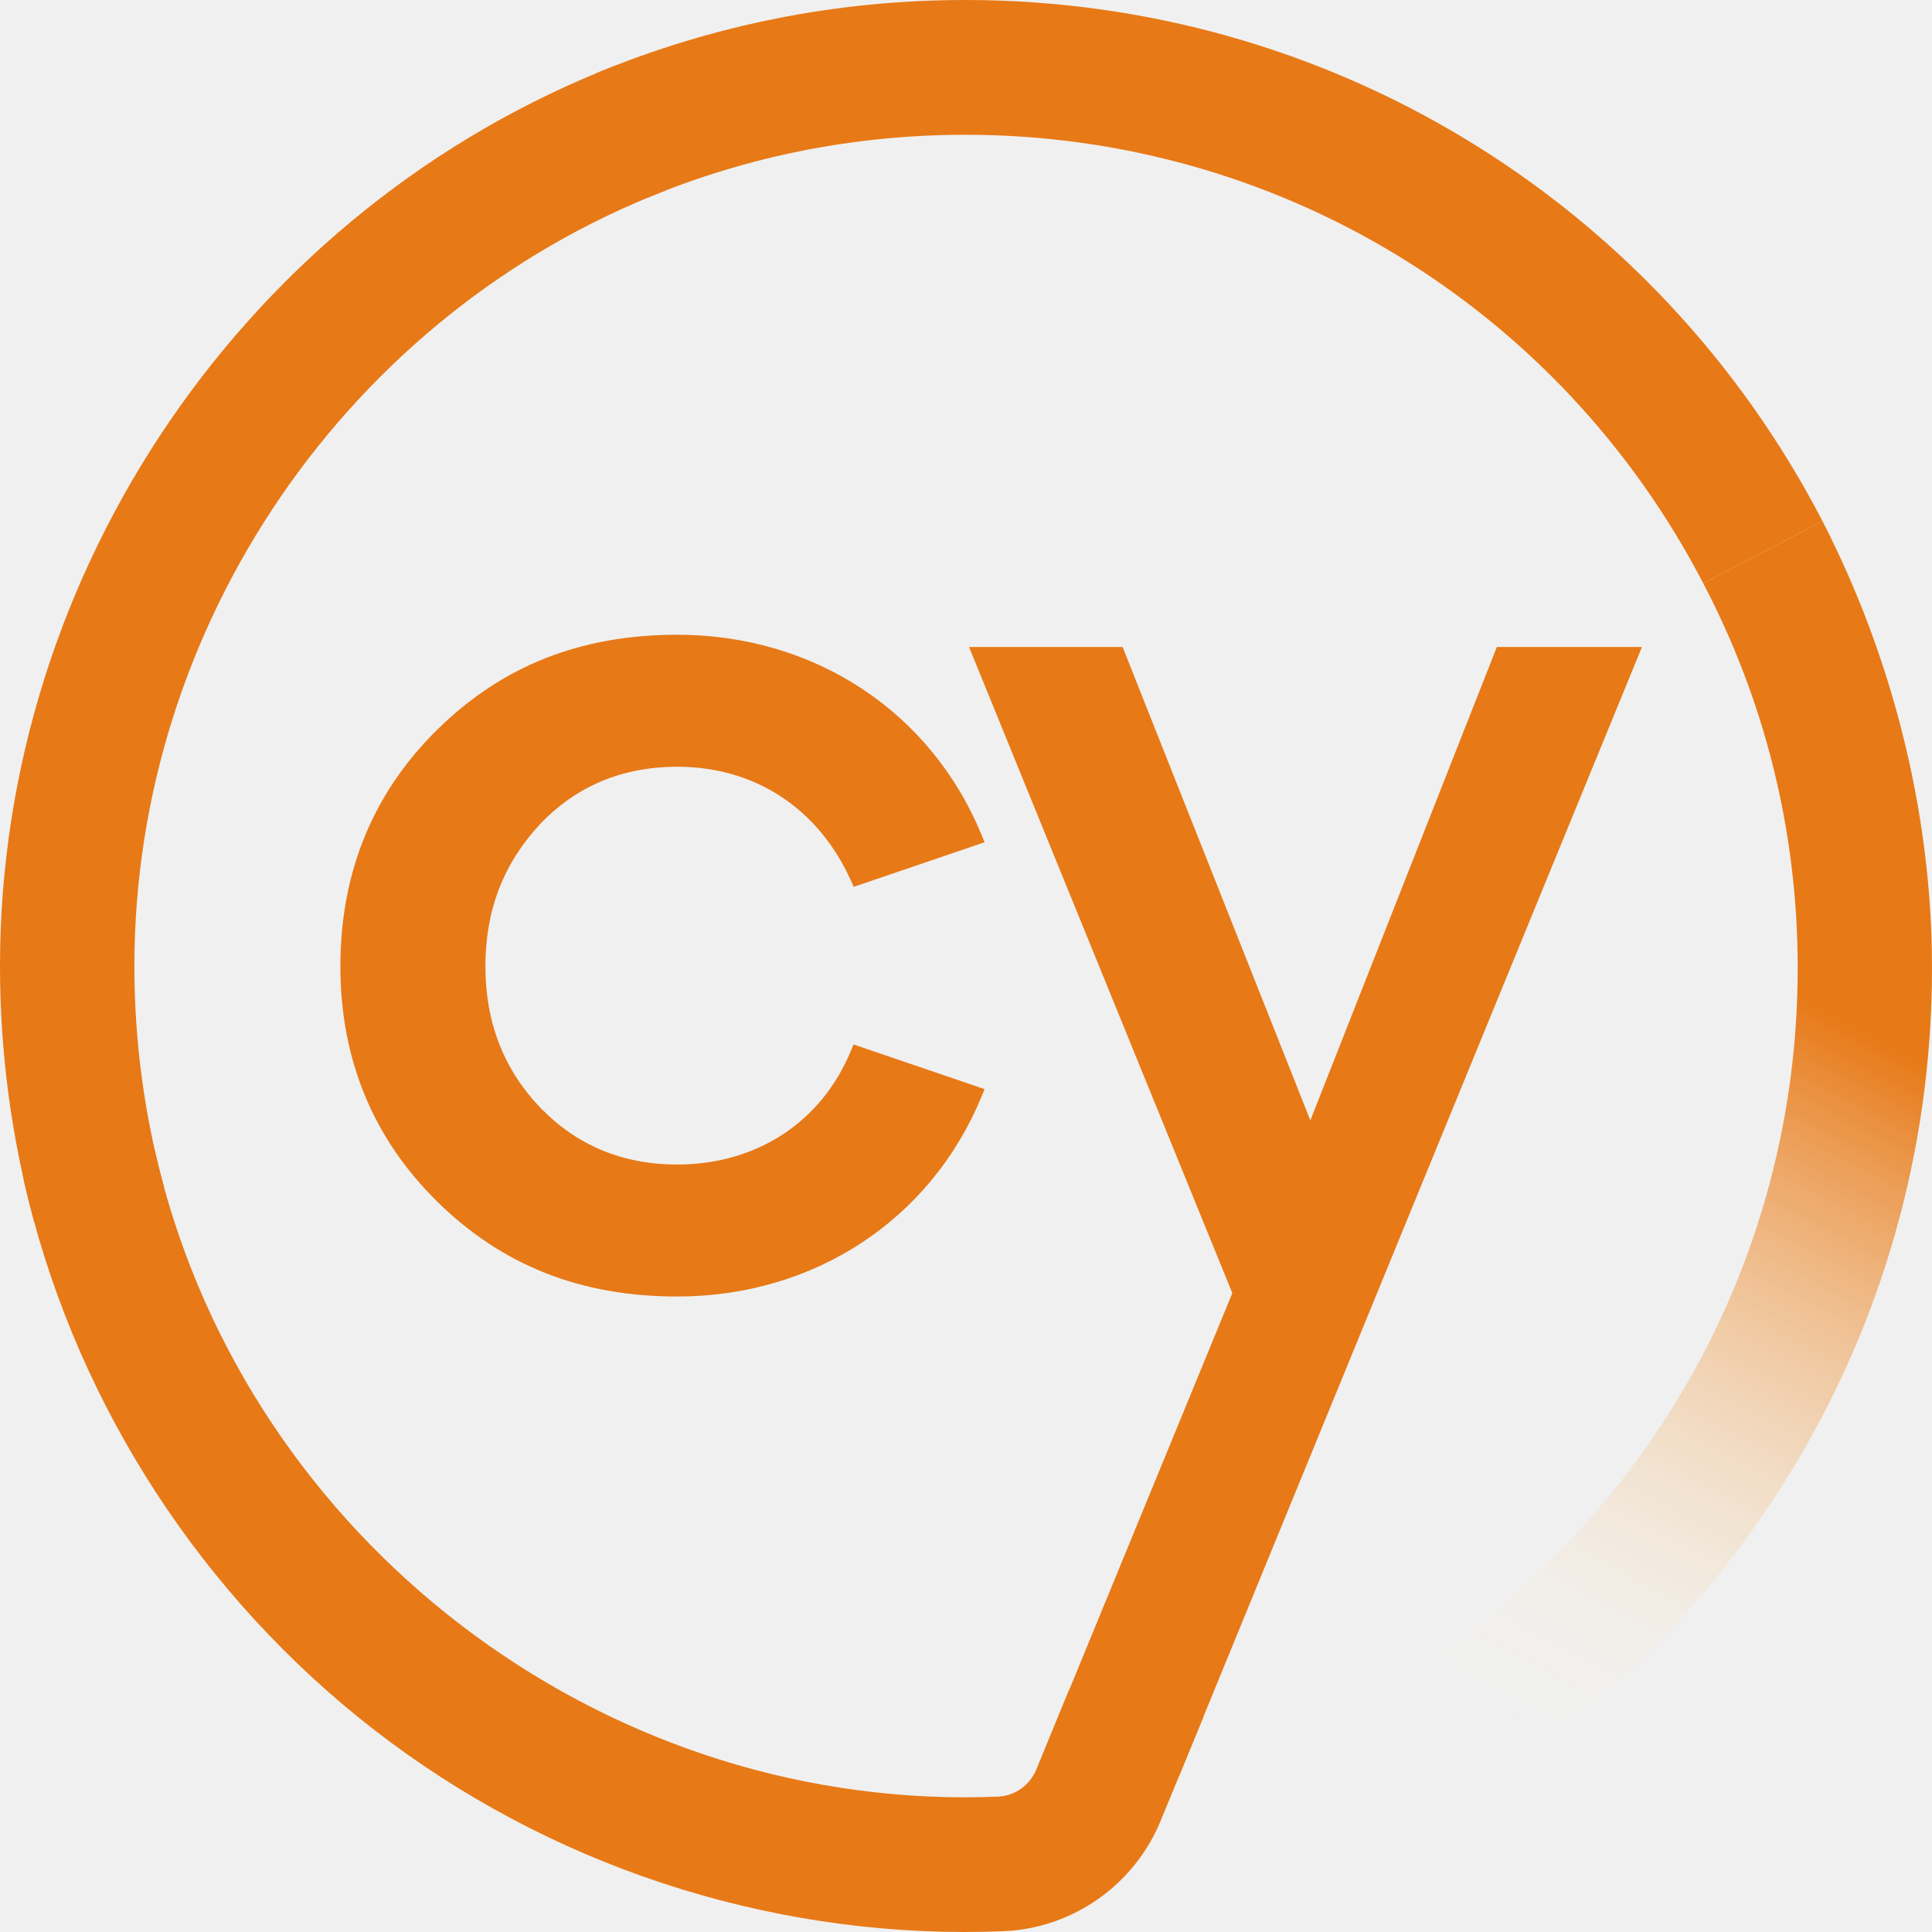
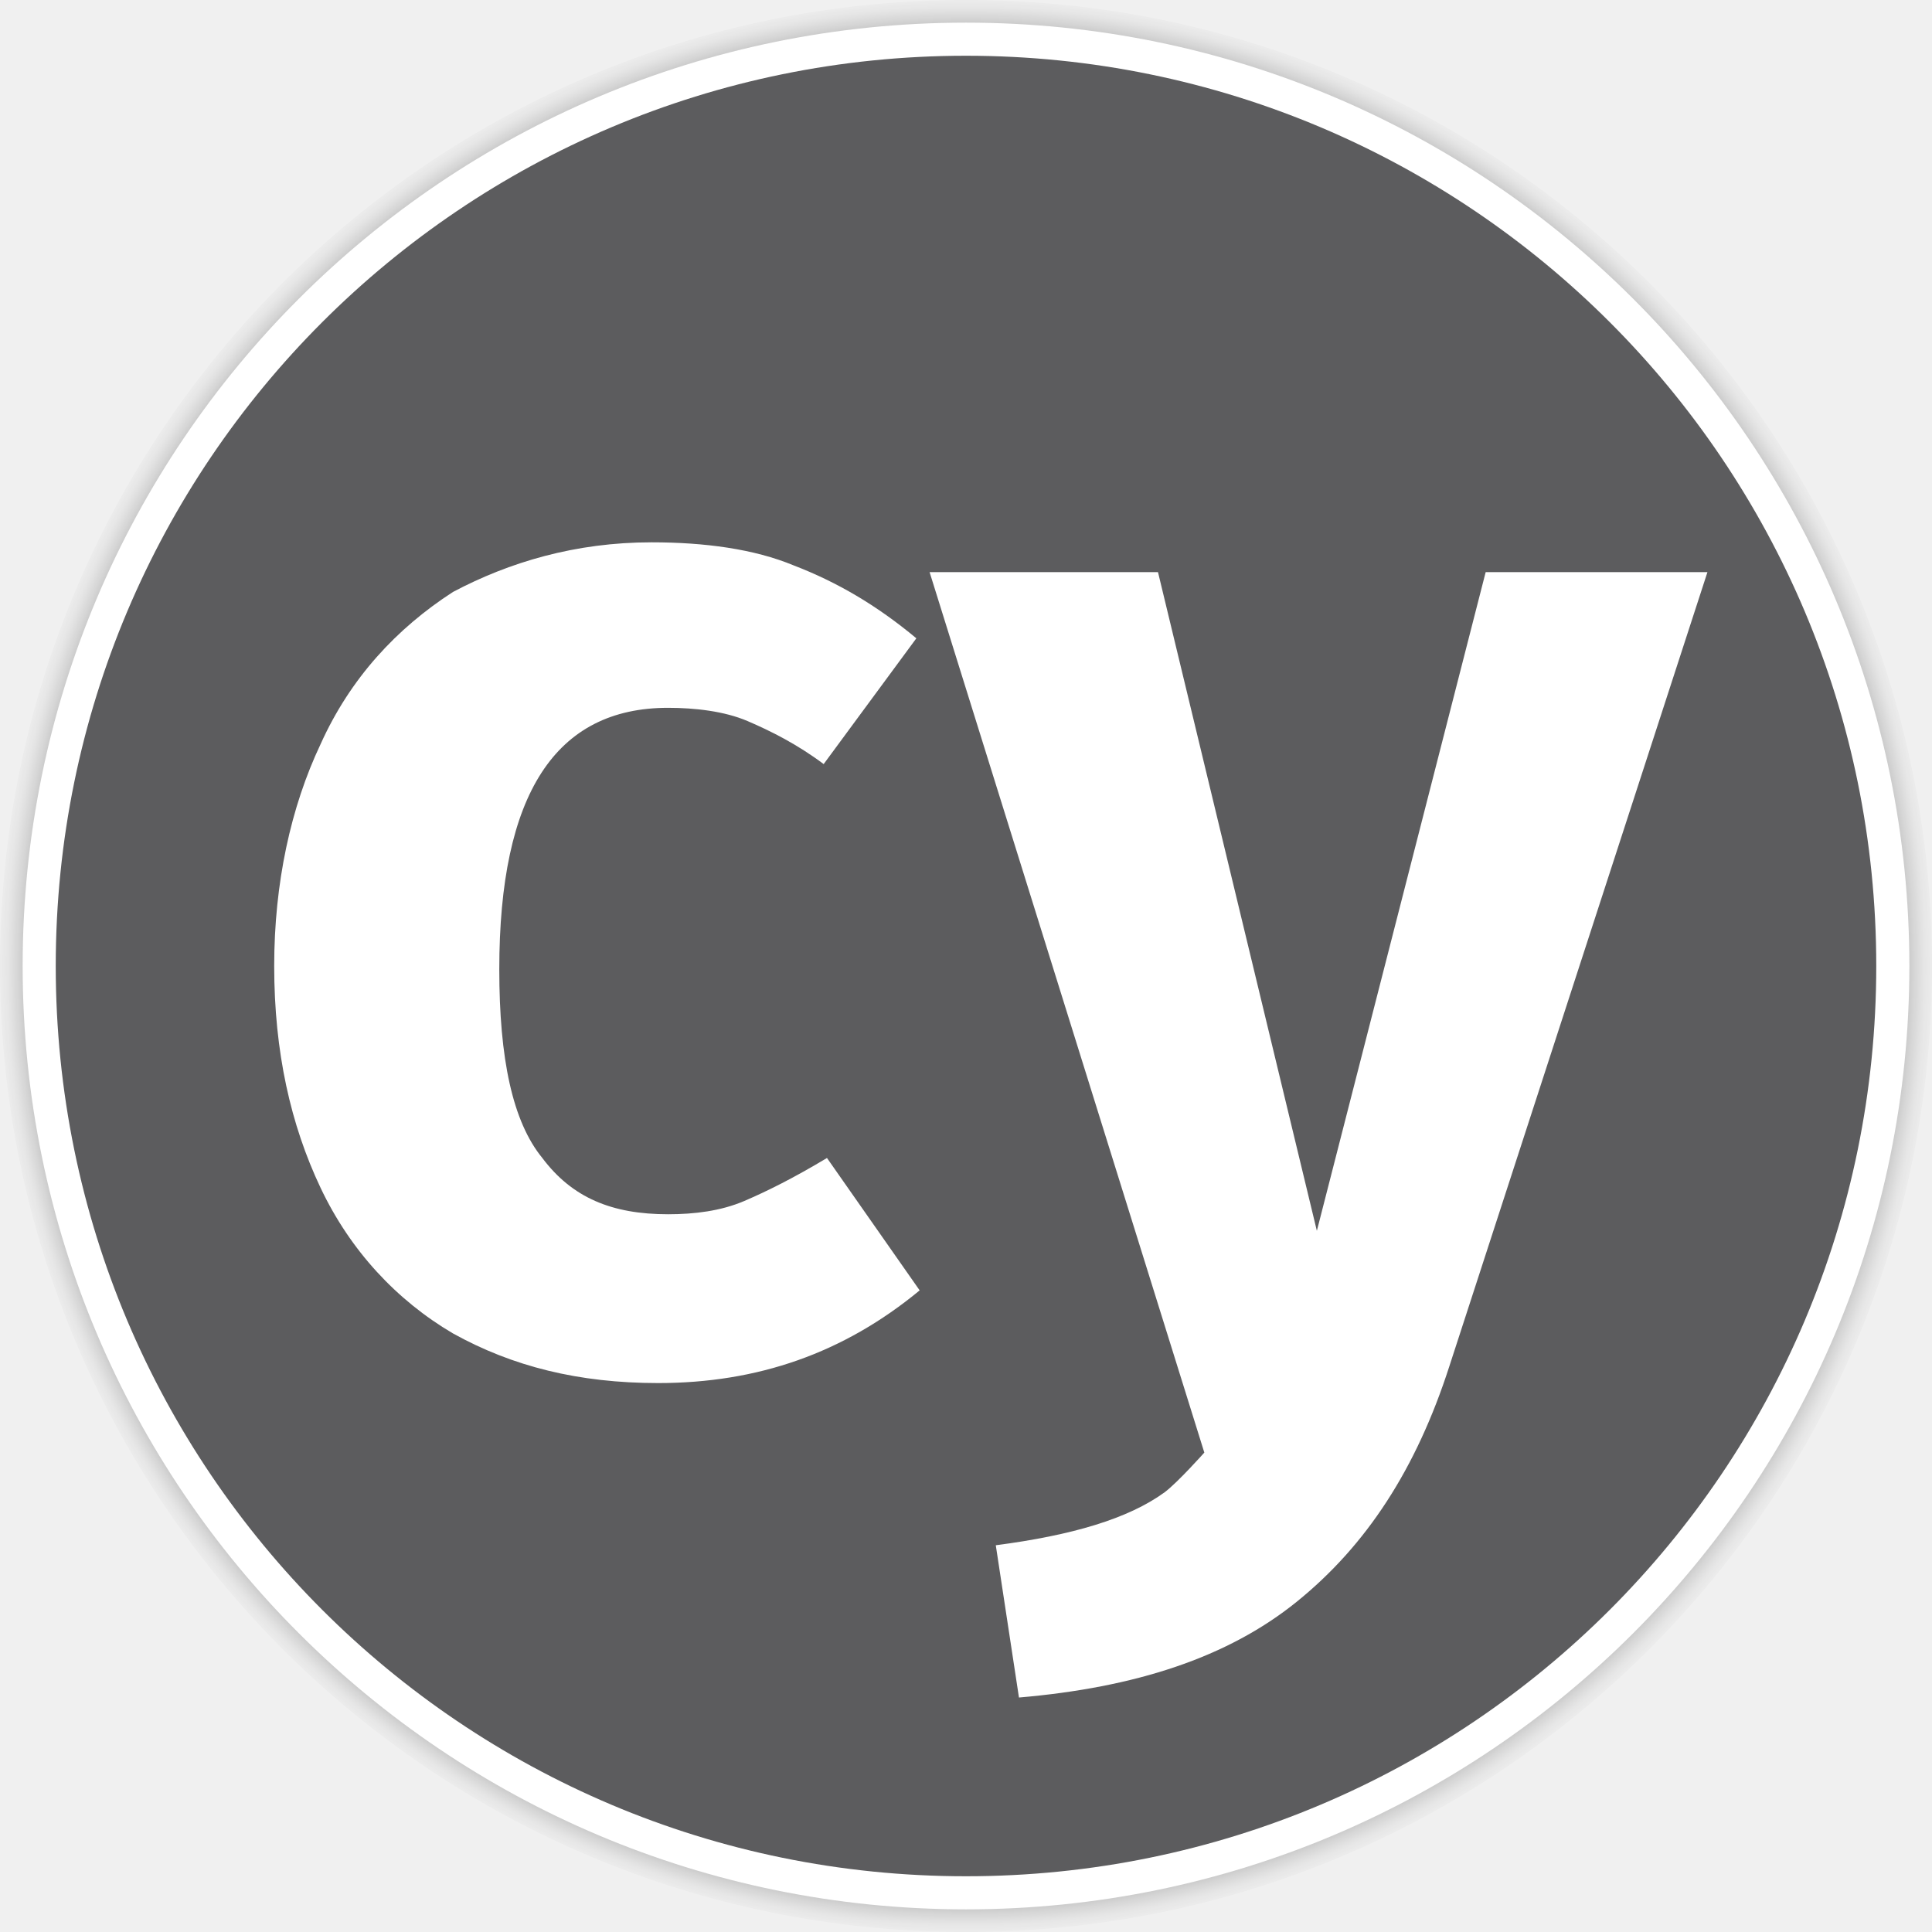
- <svg xmlns="http://www.w3.org/2000/svg" width="256px" height="256px" viewBox="0 0 256 256" version="1.1" preserveAspectRatio="xMidYMid">
+ <svg xmlns="http://www.w3.org/2000/svg" xmlns:xlink="http://www.w3.org/1999/xlink" width="800px" height="800px" viewBox="0 0 256 256" version="1.1" preserveAspectRatio="xMidYMid">
  <defs>
-     <linearGradient x1="53.86%" y1="30.892%" x2="38.388%" y2="95.794%" id="cypressGradient-4">
-       <stop stop-color="#e77917" offset="0%" />
-       <stop stop-color="#FFFFF0" stop-opacity="0" offset="100%" />
-       <stop stop-color="#FFFFF0" stop-opacity="0" offset="100%" />
-     </linearGradient>
+     <path d="M128,0 C198.749,0 256,57.251 256,128 C256,198.749 198.749,256 128,256 C57.251,256 0,198.749 0,128 C0,57.251 57.251,0 128,0 Z" id="path-1">
+ 
+ </path>
+     <path d="M128,3 C197.091,3 253,58.909 253,128 C253,197.091 197.091,253 128,253 C58.909,253 3,197.091 3,128 C3,58.909 58.909,3 128,3 Z" id="path-3">
+ 
+ </path>
+     <filter x="-2.4%" y="-2.4%" width="104.8%" height="104.8%" filterUnits="objectBoundingBox" id="filter-4">
+       <feOffset dx="0" dy="0" in="SourceAlpha" result="shadowOffsetOuter1">
+ 
+ </feOffset>
+       <feGaussianBlur stdDeviation="2" in="shadowOffsetOuter1" result="shadowBlurOuter1">
+ 
+ </feGaussianBlur>
+       <feColorMatrix values="0 0 0 0 0   0 0 0 0 0   0 0 0 0 0  0 0 0 0.3 0" type="matrix" in="shadowBlurOuter1">
+ 
+ </feColorMatrix>
+     </filter>
  </defs>
  <g>
-     <path d="M141.651,223.943 L137.316,234.469 C136.455,236.553 134.486,237.964 132.27,238.06 C130.806,238.115 129.33,238.156 127.839,238.156 C76.815,238.129 31.67,202.043 20.484,152.32 L3.115,156.253 C9.392,184.143 25.147,209.457 47.48,227.548 C70.072,245.844 98.532,255.945 127.647,256 C127.688,256 127.907,256 127.907,256 C129.617,256 131.313,255.959 133.008,255.891 C142.144,255.507 150.308,249.764 153.796,241.253 L159.457,227.493 L141.651,223.943 Z" fill="#e77917" />
-     <path d="M4.54,161.914 C1.532,150.922 0,139.506 0,128.007 C0,75.516 32.863,27.52 81.782,8.593 L88.196,25.245 C46.088,41.54 17.806,82.834 17.806,128.007 C17.806,137.916 19.119,147.729 21.704,157.185 L4.54,161.914 Z" fill="#e77917" />
-     <path d="M225.693,77.298 C206.656,40.636 169.184,17.858 127.924,17.858 C113.305,17.858 99.096,20.681 85.72,26.232 L78.897,9.744 C94.446,3.289 110.939,4.40388241e-15 127.924,4.40388241e-15 C175.858,4.40388241e-15 219.375,26.451 241.488,69.047 L225.693,77.298 Z" fill="#e77917" />
-     <path d="M89.727,101.597 C100.053,101.597 108.464,107.12 112.785,116.755 L113.127,117.509 L130.468,111.602 L130.098,110.711 C123.383,94.306 107.916,84.109 89.727,84.109 C76.941,84.109 66.547,88.221 57.958,96.663 C49.425,105.051 45.103,115.604 45.103,128.034 C45.103,140.355 49.425,150.853 57.958,159.241 C66.547,167.684 76.941,171.795 89.727,171.795 C107.916,171.795 123.383,161.598 130.098,145.207 L130.468,144.316 L113.1,138.395 L112.771,139.177 C108.901,148.647 100.285,154.307 89.727,154.307 C82.534,154.307 76.462,151.786 71.648,146.824 C66.78,141.794 64.318,135.476 64.318,128.048 C64.318,120.565 66.725,114.37 71.648,109.107 C76.448,104.119 82.534,101.597 89.727,101.597 Z" fill="#e77917" />
-     <polygon fill="#e77917" points="198.341 85.726 173.629 148.455 148.752 85.726 128.402 85.726 163.29 171.343 138.468 231.728 156.26 235.278 217.569 85.726" />
-     <path d="M241.488,69.047 C250.491,86.585 256,107.185 256,128.271 C256,177.471 228.329,220.187 187.747,241.614 L178.979,226.066 C214.17,207.714 238.206,170.808 238.206,128.271 C238.206,109.812 233.693,92.58 225.693,77.298 C225.693,77.298 241.488,69.047 241.488,69.047 Z" fill="url(#cypressGradient-4)" />
+     <mask id="mask-2" fill="white">
+       <use xlink:href="#path-1">
+ 
+ </use>
+     </mask>
+     <g mask="url(#mask-2)">
+       <use fill="#000000" fill-opacity="1" filter="url(#filter-4)" xlink:href="#path-3">
+ 
+ </use>
+       <use fill="#FFFFFF" fill-rule="evenodd" xlink:href="#path-3">
+ 
+ </use>
+     </g>
+     <path d="M128,7.386 C194.667,7.386 248.614,61.333 248.614,128 C248.614,194.667 194.667,248.614 128,248.614 C61.333,248.614 7.386,194.667 7.386,128 C7.386,61.333 61.333,7.386 128,7.386 Z" fill="#5C5C5E" mask="url(#mask-2)">
+ 
+ </path>
+     <path d="M192.035,181.07 C187.649,194.667 181.07,204.754 171.86,212.211 C162.649,219.667 150.368,223.614 135.018,224.93 L131.947,204.754 C142.035,203.439 149.491,201.246 154.316,197.737 C156.07,196.421 159.579,192.474 159.579,192.474 L123.175,75.807 L153.439,75.807 L174.491,163.088 L196.86,75.807 L226.246,75.807 L192.035,181.07 Z M86.333,71.86 C93.351,71.86 99.93,72.737 105.193,74.93 C110.895,77.123 116.158,80.193 121.421,84.579 L109.14,101.246 C105.632,98.614 102.123,96.86 99.053,95.544 C95.982,94.228 92.035,93.789 88.526,93.789 C73.614,93.789 66.158,105.193 66.158,128.439 C66.158,140.281 67.912,148.614 71.86,153.439 C75.807,158.702 81.07,160.895 88.526,160.895 C92.035,160.895 95.544,160.456 98.614,159.14 C101.684,157.825 105.193,156.07 109.579,153.439 L121.86,170.982 C111.772,179.316 100.368,183.263 87.211,183.263 C76.684,183.263 67.912,181.07 60.018,176.684 C52.561,172.298 46.421,165.719 42.474,157.386 C38.526,149.053 36.333,139.404 36.333,128 C36.333,117.035 38.526,106.947 42.474,98.614 C46.421,89.842 52.561,83.263 60.018,78.439 C67.474,74.491 76.246,71.86 86.333,71.86 Z" fill="#FFFFFF" mask="url(#mask-2)">
+ 
+ </path>
  </g>
</svg>
